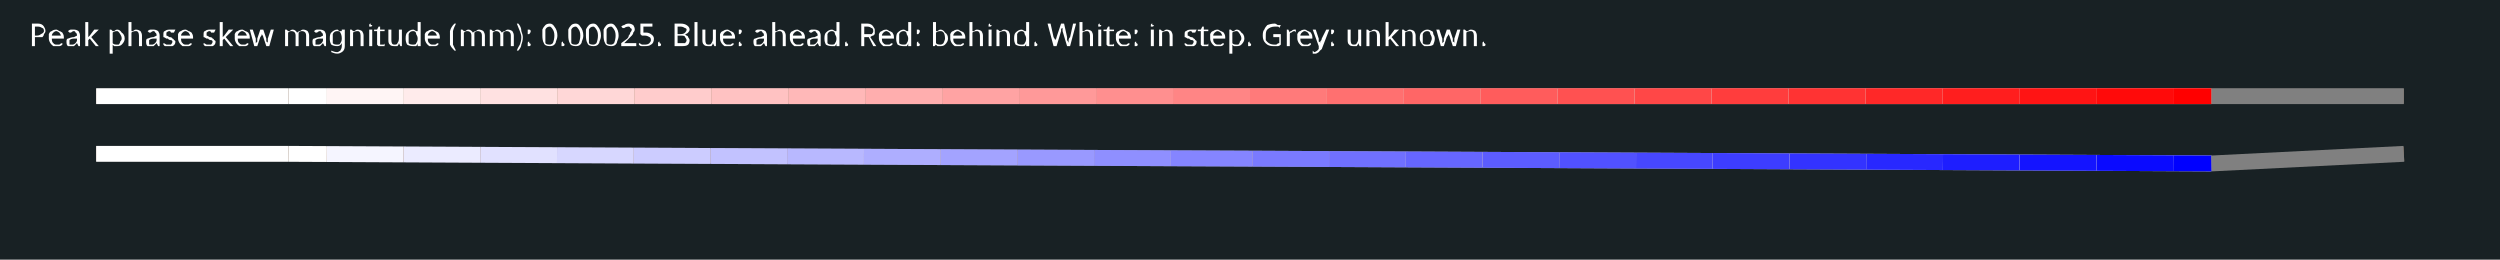
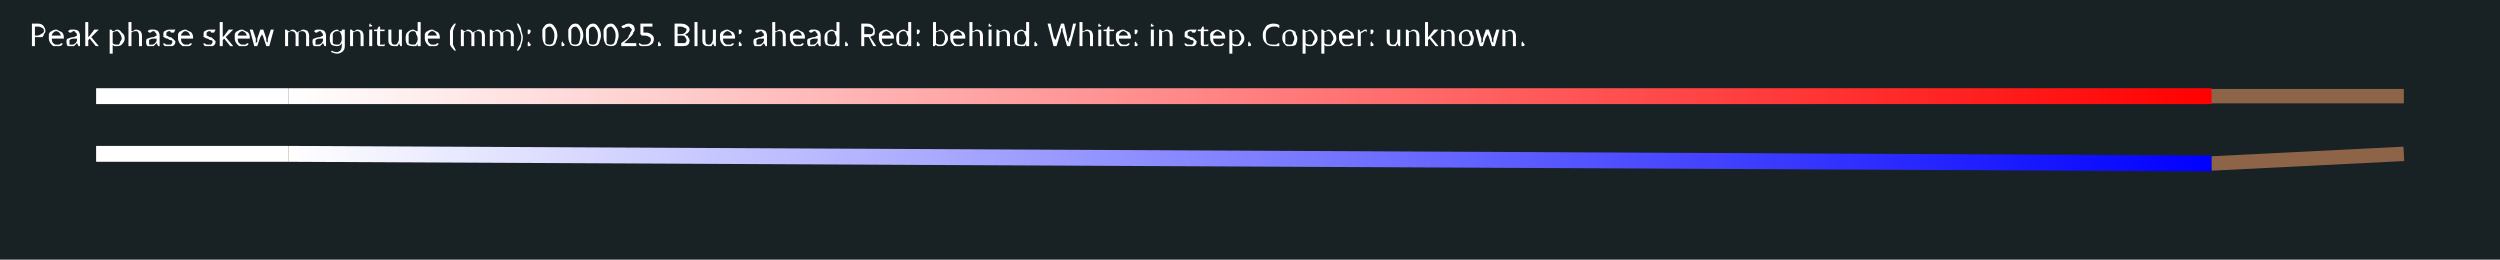
<svg xmlns="http://www.w3.org/2000/svg" width="1040" height="108" viewBox="-13 -1.3 26 2.7">
  <rect x="-13" y="-1.3" width="26" height="2.7" fill="#182124" />
  <g transform="scale(1 -1)">
    <line x1="-12" y1="0.3" x2="-10" y2="0.3" stroke="#8d6448" stroke-width="0.15" />
    <line x1="-10" y1="0.3" x2="12" y2="0.3" stroke="#8d6448" stroke-width="0.15" />
    <line x1="-12" y1="-0.3" x2="-10" y2="-0.3" stroke="#8d6448" stroke-width="0.15" />
    <line x1="-10" y1="-0.3" x2="10" y2="-0.4" stroke="#8d6448" stroke-width="0.15" />
    <line x1="10" y1="-0.4" x2="12" y2="-0.3" stroke="#8d6448" stroke-width="0.15" />
-     <line x1="-12" y1="0.3" x2="-10" y2="0.3" stroke-width="0.165" stroke="rgb(255, 255, 255)" />
-     <line x1="-12" y1="0.3" x2="-10" y2="0.3" stroke-width="0.165" stroke="rgb(0, 0, 255)" stroke-opacity="0" />
-     <line x1="-10" y1="0.3" x2="-9.6" y2="0.3" stroke-width="0.165" stroke="rgb(255, 255, 255)" />
-     <line x1="-10" y1="0.3" x2="-9.6" y2="0.3" stroke-width="0.165" stroke="rgb(0, 0, 255)" stroke-opacity="0" />
-     <line x1="-9.6" y1="0.3" x2="-8.8" y2="0.3" stroke-width="0.165" stroke="rgb(255, 255, 255)" />
-     <line x1="-9.6" y1="0.3" x2="-8.8" y2="0.3" stroke-width="0.165" stroke="rgb(255, 0, 0)" stroke-opacity="0.04" />
-     <line x1="-8.8" y1="0.3" x2="-8" y2="0.3" stroke-width="0.165" stroke="rgb(255, 255, 255)" />
-     <line x1="-8.8" y1="0.3" x2="-8" y2="0.3" stroke-width="0.165" stroke="rgb(255, 0, 0)" stroke-opacity="0.08" />
-     <line x1="-8" y1="0.3" x2="-7.2" y2="0.3" stroke-width="0.165" stroke="rgb(255, 255, 255)" />
-     <line x1="-8" y1="0.3" x2="-7.2" y2="0.3" stroke-width="0.165" stroke="rgb(255, 0, 0)" stroke-opacity="0.12" />
-     <line x1="-7.2" y1="0.3" x2="-6.4" y2="0.3" stroke-width="0.165" stroke="rgb(255, 255, 255)" />
-     <line x1="-7.2" y1="0.3" x2="-6.4" y2="0.3" stroke-width="0.165" stroke="rgb(255, 0, 0)" stroke-opacity="0.16" />
-     <line x1="-6.4" y1="0.3" x2="-5.6" y2="0.3" stroke-width="0.165" stroke="rgb(255, 255, 255)" />
-     <line x1="-6.4" y1="0.3" x2="-5.6" y2="0.3" stroke-width="0.165" stroke="rgb(255, 0, 0)" stroke-opacity="0.2" />
-     <line x1="-5.6" y1="0.3" x2="-4.8" y2="0.3" stroke-width="0.165" stroke="rgb(255, 255, 255)" />
-     <line x1="-5.6" y1="0.3" x2="-4.8" y2="0.3" stroke-width="0.165" stroke="rgb(255, 0, 0)" stroke-opacity="0.24" />
-     <line x1="-4.8" y1="0.3" x2="-4" y2="0.3" stroke-width="0.165" stroke="rgb(255, 255, 255)" />
-     <line x1="-4.8" y1="0.3" x2="-4" y2="0.3" stroke-width="0.165" stroke="rgb(255, 0, 0)" stroke-opacity="0.28" />
-     <line x1="-4" y1="0.3" x2="-3.2" y2="0.3" stroke-width="0.165" stroke="rgb(255, 255, 255)" />
-     <line x1="-4" y1="0.3" x2="-3.2" y2="0.3" stroke-width="0.165" stroke="rgb(255, 0, 0)" stroke-opacity="0.32" />
-     <line x1="-3.2" y1="0.3" x2="-2.4" y2="0.3" stroke-width="0.165" stroke="rgb(255, 255, 255)" />
-     <line x1="-3.2" y1="0.3" x2="-2.4" y2="0.3" stroke-width="0.165" stroke="rgb(255, 0, 0)" stroke-opacity="0.36" />
-     <line x1="-2.4" y1="0.3" x2="-1.6" y2="0.3" stroke-width="0.165" stroke="rgb(255, 255, 255)" />
-     <line x1="-2.4" y1="0.3" x2="-1.6" y2="0.3" stroke-width="0.165" stroke="rgb(255, 0, 0)" stroke-opacity="0.4" />
-     <line x1="-1.6" y1="0.3" x2="-0.8" y2="0.3" stroke-width="0.165" stroke="rgb(255, 255, 255)" />
-     <line x1="-1.6" y1="0.3" x2="-0.8" y2="0.3" stroke-width="0.165" stroke="rgb(255, 0, 0)" stroke-opacity="0.44" />
-     <line x1="-0.8" y1="0.3" x2="0" y2="0.3" stroke-width="0.165" stroke="rgb(255, 255, 255)" />
-     <line x1="-0.8" y1="0.3" x2="0" y2="0.3" stroke-width="0.165" stroke="rgb(255, 0, 0)" stroke-opacity="0.48" />
-     <line x1="0" y1="0.3" x2="0.8" y2="0.3" stroke-width="0.165" stroke="rgb(255, 255, 255)" />
-     <line x1="0" y1="0.3" x2="0.8" y2="0.3" stroke-width="0.165" stroke="rgb(255, 0, 0)" stroke-opacity="0.52" />
-     <line x1="0.8" y1="0.3" x2="1.6" y2="0.3" stroke-width="0.165" stroke="rgb(255, 255, 255)" />
-     <line x1="0.8" y1="0.3" x2="1.6" y2="0.3" stroke-width="0.165" stroke="rgb(255, 0, 0)" stroke-opacity="0.56" />
-     <line x1="1.6" y1="0.3" x2="2.4" y2="0.3" stroke-width="0.165" stroke="rgb(255, 255, 255)" />
-     <line x1="1.6" y1="0.3" x2="2.4" y2="0.3" stroke-width="0.165" stroke="rgb(255, 0, 0)" stroke-opacity="0.6" />
-     <line x1="2.4" y1="0.3" x2="3.2" y2="0.3" stroke-width="0.165" stroke="rgb(255, 255, 255)" />
-     <line x1="2.4" y1="0.3" x2="3.2" y2="0.3" stroke-width="0.165" stroke="rgb(255, 0, 0)" stroke-opacity="0.64" />
-     <line x1="3.2" y1="0.3" x2="4" y2="0.3" stroke-width="0.165" stroke="rgb(255, 255, 255)" />
-     <line x1="3.2" y1="0.3" x2="4" y2="0.3" stroke-width="0.165" stroke="rgb(255, 0, 0)" stroke-opacity="0.68" />
-     <line x1="4" y1="0.3" x2="4.8" y2="0.3" stroke-width="0.165" stroke="rgb(255, 255, 255)" />
-     <line x1="4" y1="0.3" x2="4.8" y2="0.3" stroke-width="0.165" stroke="rgb(255, 0, 0)" stroke-opacity="0.72" />
-     <line x1="4.8" y1="0.3" x2="5.6" y2="0.3" stroke-width="0.165" stroke="rgb(255, 255, 255)" />
-     <line x1="4.8" y1="0.3" x2="5.6" y2="0.3" stroke-width="0.165" stroke="rgb(255, 0, 0)" stroke-opacity="0.76" />
-     <line x1="5.6" y1="0.3" x2="6.4" y2="0.3" stroke-width="0.165" stroke="rgb(255, 255, 255)" />
-     <line x1="5.6" y1="0.3" x2="6.4" y2="0.3" stroke-width="0.165" stroke="rgb(255, 0, 0)" stroke-opacity="0.8" />
-     <line x1="6.4" y1="0.3" x2="7.2" y2="0.3" stroke-width="0.165" stroke="rgb(255, 255, 255)" />
-     <line x1="6.4" y1="0.3" x2="7.2" y2="0.3" stroke-width="0.165" stroke="rgb(255, 0, 0)" stroke-opacity="0.84" />
-     <line x1="7.2" y1="0.3" x2="8" y2="0.3" stroke-width="0.165" stroke="rgb(255, 255, 255)" />
-     <line x1="7.2" y1="0.3" x2="8" y2="0.3" stroke-width="0.165" stroke="rgb(255, 0, 0)" stroke-opacity="0.88" />
-     <line x1="8" y1="0.3" x2="8.8" y2="0.3" stroke-width="0.165" stroke="rgb(255, 255, 255)" />
-     <line x1="8" y1="0.3" x2="8.8" y2="0.3" stroke-width="0.165" stroke="rgb(255, 0, 0)" stroke-opacity="0.92" />
-     <line x1="8.8" y1="0.3" x2="9.6" y2="0.3" stroke-width="0.165" stroke="rgb(255, 255, 255)" />
-     <line x1="8.8" y1="0.3" x2="9.6" y2="0.3" stroke-width="0.165" stroke="rgb(255, 0, 0)" stroke-opacity="0.96" />
-     <line x1="9.6" y1="0.3" x2="10" y2="0.3" stroke-width="0.165" stroke="rgb(255, 255, 255)" />
-     <line x1="9.6" y1="0.3" x2="10" y2="0.3" stroke-width="0.165" stroke="rgb(255, 0, 0)" stroke-opacity="1" />
-     <line x1="10" y1="0.3" x2="12" y2="0.3" stroke-width="0.165" stroke="rgb(128, 128, 128)" />
-     <line x1="-12" y1="-0.3" x2="-10" y2="-0.3" stroke-width="0.165" stroke="rgb(255, 255, 255)" />
-     <line x1="-12" y1="-0.3" x2="-10" y2="-0.3" stroke-width="0.165" stroke="rgb(0, 0, 255)" stroke-opacity="0" />
-     <line x1="-10" y1="-0.3" x2="-9.601" y2="-0.302" stroke-width="0.165" stroke="rgb(255, 255, 255)" />
-     <line x1="-10" y1="-0.3" x2="-9.601" y2="-0.302" stroke-width="0.165" stroke="rgb(0, 0, 255)" stroke-opacity="0" />
-     <line x1="-9.601" y1="-0.302" x2="-8.803" y2="-0.306" stroke-width="0.165" stroke="rgb(255, 255, 255)" />
-     <line x1="-9.601" y1="-0.302" x2="-8.803" y2="-0.306" stroke-width="0.165" stroke="rgb(0, 0, 255)" stroke-opacity="0.04" />
-     <line x1="-8.803" y1="-0.306" x2="-8.005" y2="-0.31" stroke-width="0.165" stroke="rgb(255, 255, 255)" />
-     <line x1="-8.803" y1="-0.306" x2="-8.005" y2="-0.31" stroke-width="0.165" stroke="rgb(0, 0, 255)" stroke-opacity="0.08" />
-     <line x1="-8.005" y1="-0.31" x2="-7.207" y2="-0.314" stroke-width="0.165" stroke="rgb(255, 255, 255)" />
-     <line x1="-8.005" y1="-0.31" x2="-7.207" y2="-0.314" stroke-width="0.165" stroke="rgb(0, 0, 255)" stroke-opacity="0.12" />
-     <line x1="-7.207" y1="-0.314" x2="-6.409" y2="-0.318" stroke-width="0.165" stroke="rgb(255, 255, 255)" />
-     <line x1="-7.207" y1="-0.314" x2="-6.409" y2="-0.318" stroke-width="0.165" stroke="rgb(0, 0, 255)" stroke-opacity="0.16" />
-     <line x1="-6.409" y1="-0.318" x2="-5.611" y2="-0.322" stroke-width="0.165" stroke="rgb(255, 255, 255)" />
-     <line x1="-6.409" y1="-0.318" x2="-5.611" y2="-0.322" stroke-width="0.165" stroke="rgb(0, 0, 255)" stroke-opacity="0.2" />
-     <line x1="-5.611" y1="-0.322" x2="-4.813" y2="-0.326" stroke-width="0.165" stroke="rgb(255, 255, 255)" />
-     <line x1="-5.611" y1="-0.322" x2="-4.813" y2="-0.326" stroke-width="0.165" stroke="rgb(0, 0, 255)" stroke-opacity="0.24" />
-     <line x1="-4.813" y1="-0.326" x2="-4.015" y2="-0.33" stroke-width="0.165" stroke="rgb(255, 255, 255)" />
-     <line x1="-4.813" y1="-0.326" x2="-4.015" y2="-0.33" stroke-width="0.165" stroke="rgb(0, 0, 255)" stroke-opacity="0.28" />
-     <line x1="-4.015" y1="-0.33" x2="-3.217" y2="-0.334" stroke-width="0.165" stroke="rgb(255, 255, 255)" />
-     <line x1="-4.015" y1="-0.33" x2="-3.217" y2="-0.334" stroke-width="0.165" stroke="rgb(0, 0, 255)" stroke-opacity="0.32" />
-     <line x1="-3.217" y1="-0.334" x2="-2.419" y2="-0.338" stroke-width="0.165" stroke="rgb(255, 255, 255)" />
-     <line x1="-3.217" y1="-0.334" x2="-2.419" y2="-0.338" stroke-width="0.165" stroke="rgb(0, 0, 255)" stroke-opacity="0.36" />
-     <line x1="-2.419" y1="-0.338" x2="-1.621" y2="-0.342" stroke-width="0.165" stroke="rgb(255, 255, 255)" />
-     <line x1="-2.419" y1="-0.338" x2="-1.621" y2="-0.342" stroke-width="0.165" stroke="rgb(0, 0, 255)" stroke-opacity="0.4" />
-     <line x1="-1.621" y1="-0.342" x2="-0.823" y2="-0.346" stroke-width="0.165" stroke="rgb(255, 255, 255)" />
-     <line x1="-1.621" y1="-0.342" x2="-0.823" y2="-0.346" stroke-width="0.165" stroke="rgb(0, 0, 255)" stroke-opacity="0.44" />
-     <line x1="-0.823" y1="-0.346" x2="0.025" y2="-0.35" stroke-width="0.165" stroke="rgb(255, 255, 255)" />
-     <line x1="-0.823" y1="-0.346" x2="0.025" y2="-0.35" stroke-width="0.165" stroke="rgb(0, 0, 255)" stroke-opacity="0.48" />
-     <line x1="0.025" y1="-0.35" x2="0.823" y2="-0.354" stroke-width="0.165" stroke="rgb(255, 255, 255)" />
-     <line x1="0.025" y1="-0.35" x2="0.823" y2="-0.354" stroke-width="0.165" stroke="rgb(0, 0, 255)" stroke-opacity="0.52" />
-     <line x1="0.823" y1="-0.354" x2="1.621" y2="-0.358" stroke-width="0.165" stroke="rgb(255, 255, 255)" />
-     <line x1="0.823" y1="-0.354" x2="1.621" y2="-0.358" stroke-width="0.165" stroke="rgb(0, 0, 255)" stroke-opacity="0.56" />
-     <line x1="1.621" y1="-0.358" x2="2.419" y2="-0.362" stroke-width="0.165" stroke="rgb(255, 255, 255)" />
-     <line x1="1.621" y1="-0.358" x2="2.419" y2="-0.362" stroke-width="0.165" stroke="rgb(0, 0, 255)" stroke-opacity="0.6" />
-     <line x1="2.419" y1="-0.362" x2="3.217" y2="-0.366" stroke-width="0.165" stroke="rgb(255, 255, 255)" />
-     <line x1="2.419" y1="-0.362" x2="3.217" y2="-0.366" stroke-width="0.165" stroke="rgb(0, 0, 255)" stroke-opacity="0.64" />
-     <line x1="3.217" y1="-0.366" x2="4.015" y2="-0.37" stroke-width="0.165" stroke="rgb(255, 255, 255)" />
-     <line x1="3.217" y1="-0.366" x2="4.015" y2="-0.37" stroke-width="0.165" stroke="rgb(0, 0, 255)" stroke-opacity="0.68" />
-     <line x1="4.015" y1="-0.37" x2="4.813" y2="-0.374" stroke-width="0.165" stroke="rgb(255, 255, 255)" />
-     <line x1="4.015" y1="-0.37" x2="4.813" y2="-0.374" stroke-width="0.165" stroke="rgb(0, 0, 255)" stroke-opacity="0.72" />
-     <line x1="4.813" y1="-0.374" x2="5.611" y2="-0.378" stroke-width="0.165" stroke="rgb(255, 255, 255)" />
-     <line x1="4.813" y1="-0.374" x2="5.611" y2="-0.378" stroke-width="0.165" stroke="rgb(0, 0, 255)" stroke-opacity="0.76" />
-     <line x1="5.611" y1="-0.378" x2="6.409" y2="-0.382" stroke-width="0.165" stroke="rgb(255, 255, 255)" />
-     <line x1="5.611" y1="-0.378" x2="6.409" y2="-0.382" stroke-width="0.165" stroke="rgb(0, 0, 255)" stroke-opacity="0.8" />
-     <line x1="6.409" y1="-0.382" x2="7.207" y2="-0.386" stroke-width="0.165" stroke="rgb(255, 255, 255)" />
-     <line x1="6.409" y1="-0.382" x2="7.207" y2="-0.386" stroke-width="0.165" stroke="rgb(0, 0, 255)" stroke-opacity="0.84" />
-     <line x1="7.207" y1="-0.386" x2="8.005" y2="-0.39" stroke-width="0.165" stroke="rgb(255, 255, 255)" />
-     <line x1="7.207" y1="-0.386" x2="8.005" y2="-0.39" stroke-width="0.165" stroke="rgb(0, 0, 255)" stroke-opacity="0.88" />
-     <line x1="8.005" y1="-0.39" x2="8.803" y2="-0.394" stroke-width="0.165" stroke="rgb(255, 255, 255)" />
-     <line x1="8.005" y1="-0.39" x2="8.803" y2="-0.394" stroke-width="0.165" stroke="rgb(0, 0, 255)" stroke-opacity="0.92" />
-     <line x1="8.803" y1="-0.394" x2="9.601" y2="-0.398" stroke-width="0.165" stroke="rgb(255, 255, 255)" />
-     <line x1="8.803" y1="-0.394" x2="9.601" y2="-0.398" stroke-width="0.165" stroke="rgb(0, 0, 255)" stroke-opacity="0.96" />
-     <line x1="9.601" y1="-0.398" x2="10" y2="-0.4" stroke-width="0.165" stroke="rgb(255, 255, 255)" />
-     <line x1="9.601" y1="-0.398" x2="10" y2="-0.4" stroke-width="0.165" stroke="rgb(0, 0, 255)" stroke-opacity="1" />
-     <line x1="10" y1="-0.4" x2="12" y2="-0.3" stroke-width="0.165" stroke="rgb(128, 128, 128)" />
+     <line x1="-12" y1="0.3" x2="-10" y2="0.3" stroke-width="0.165" stroke="white" />
+     <linearGradient id="phase-skew-0-1" gradientUnits="userSpaceOnUse" x1="-10" y1="0.3" x2="10" y2="0.3">
+       <stop offset="0" stop-color="white" />
+       <stop offset="1" stop-color="rgb(255,0,0)" />
+     </linearGradient>
+     <line x1="-10" y1="0.3" x2="10" y2="0.3" stroke-width="0.165" stroke="url(#phase-skew-0-1)" />
+     <line x1="-12" y1="-0.3" x2="-10" y2="-0.3" stroke-width="0.165" stroke="white" />
+     <linearGradient id="phase-skew-1-1" gradientUnits="userSpaceOnUse" x1="-10" y1="-0.3" x2="10" y2="-0.4">
+       <stop offset="0" stop-color="white" />
+       <stop offset="1" stop-color="rgb(0,0,255)" />
+     </linearGradient>
+     <line x1="-10" y1="-0.3" x2="10" y2="-0.4" stroke-width="0.165" stroke="url(#phase-skew-1-1)" />
  </g>
-   <text x="-12.7" y="-0.82" font-family="sans-serif" font-size="0.32" fill="#fff">Peak phase skew magnitude (mm): 0.00025. Blue: ahead. Red: behind. White: in step. Grey: unknown.</text>
+   <text x="-12.7" y="-0.82" font-family="sans-serif" font-size="0.32" fill="#fff">Peak phase skew magnitude (mm): 0.00025. Blue: ahead. Red: behind. White: in step. Copper: unknown.</text>
</svg>
